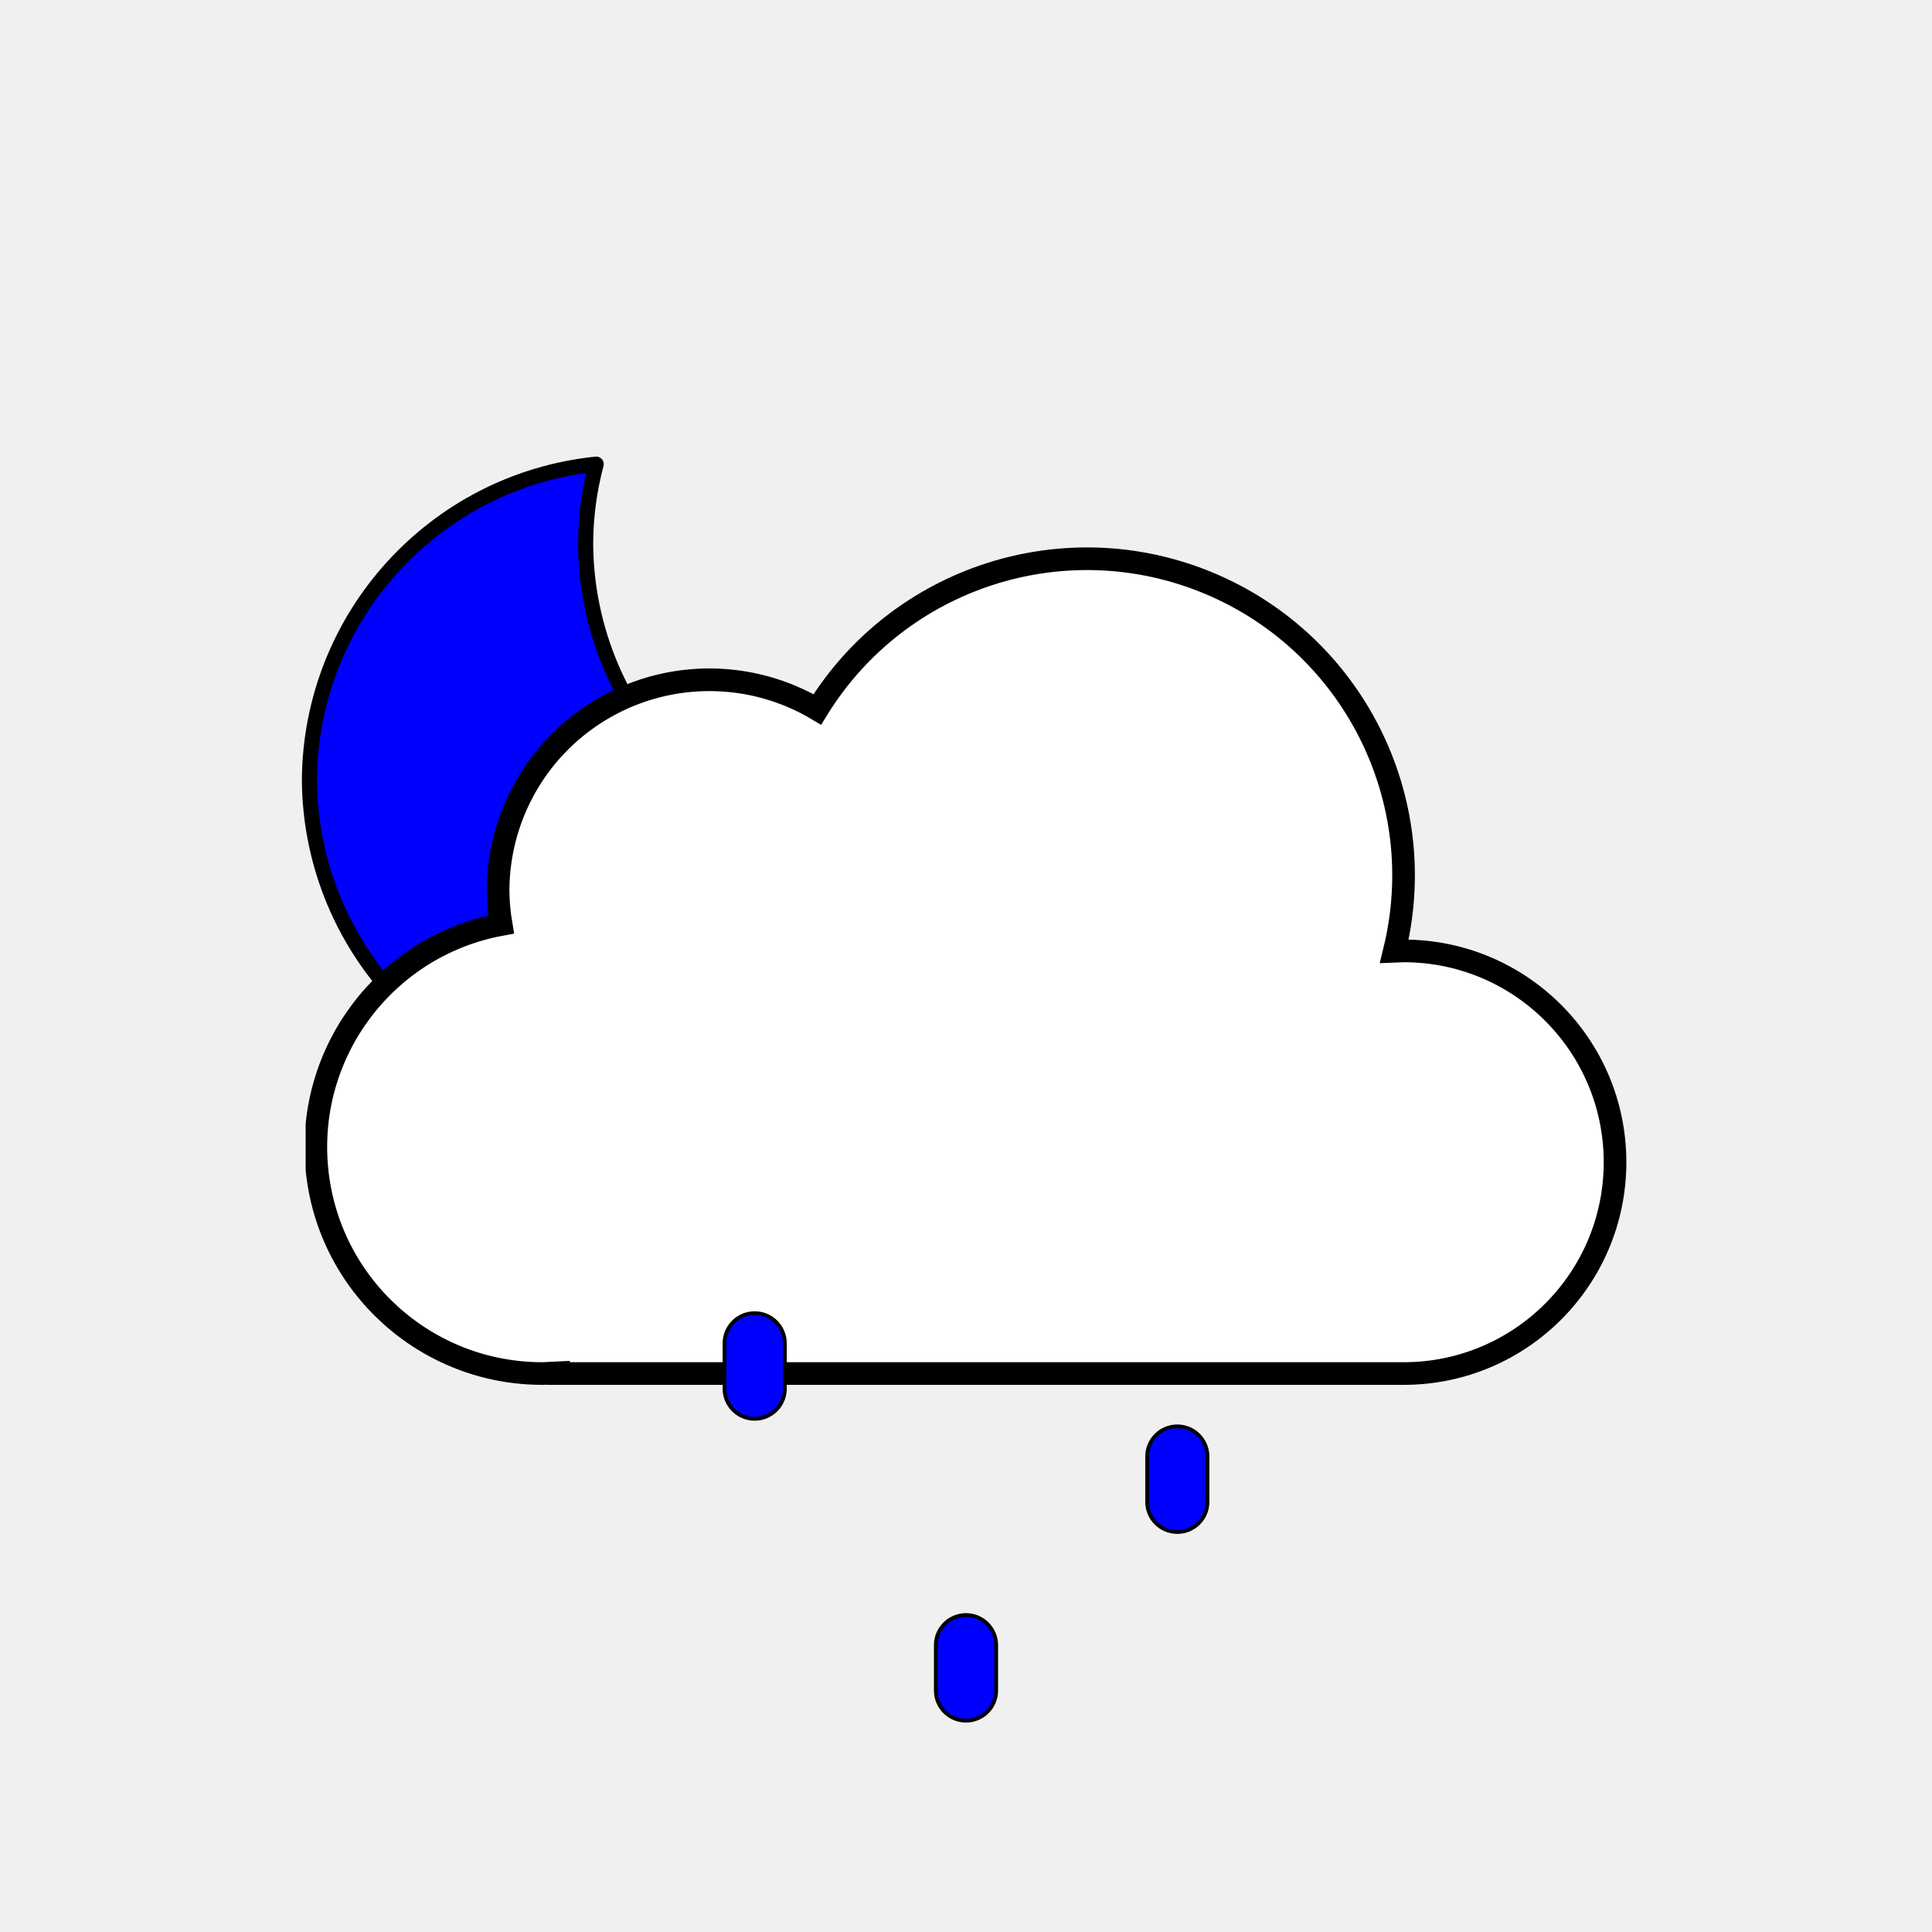
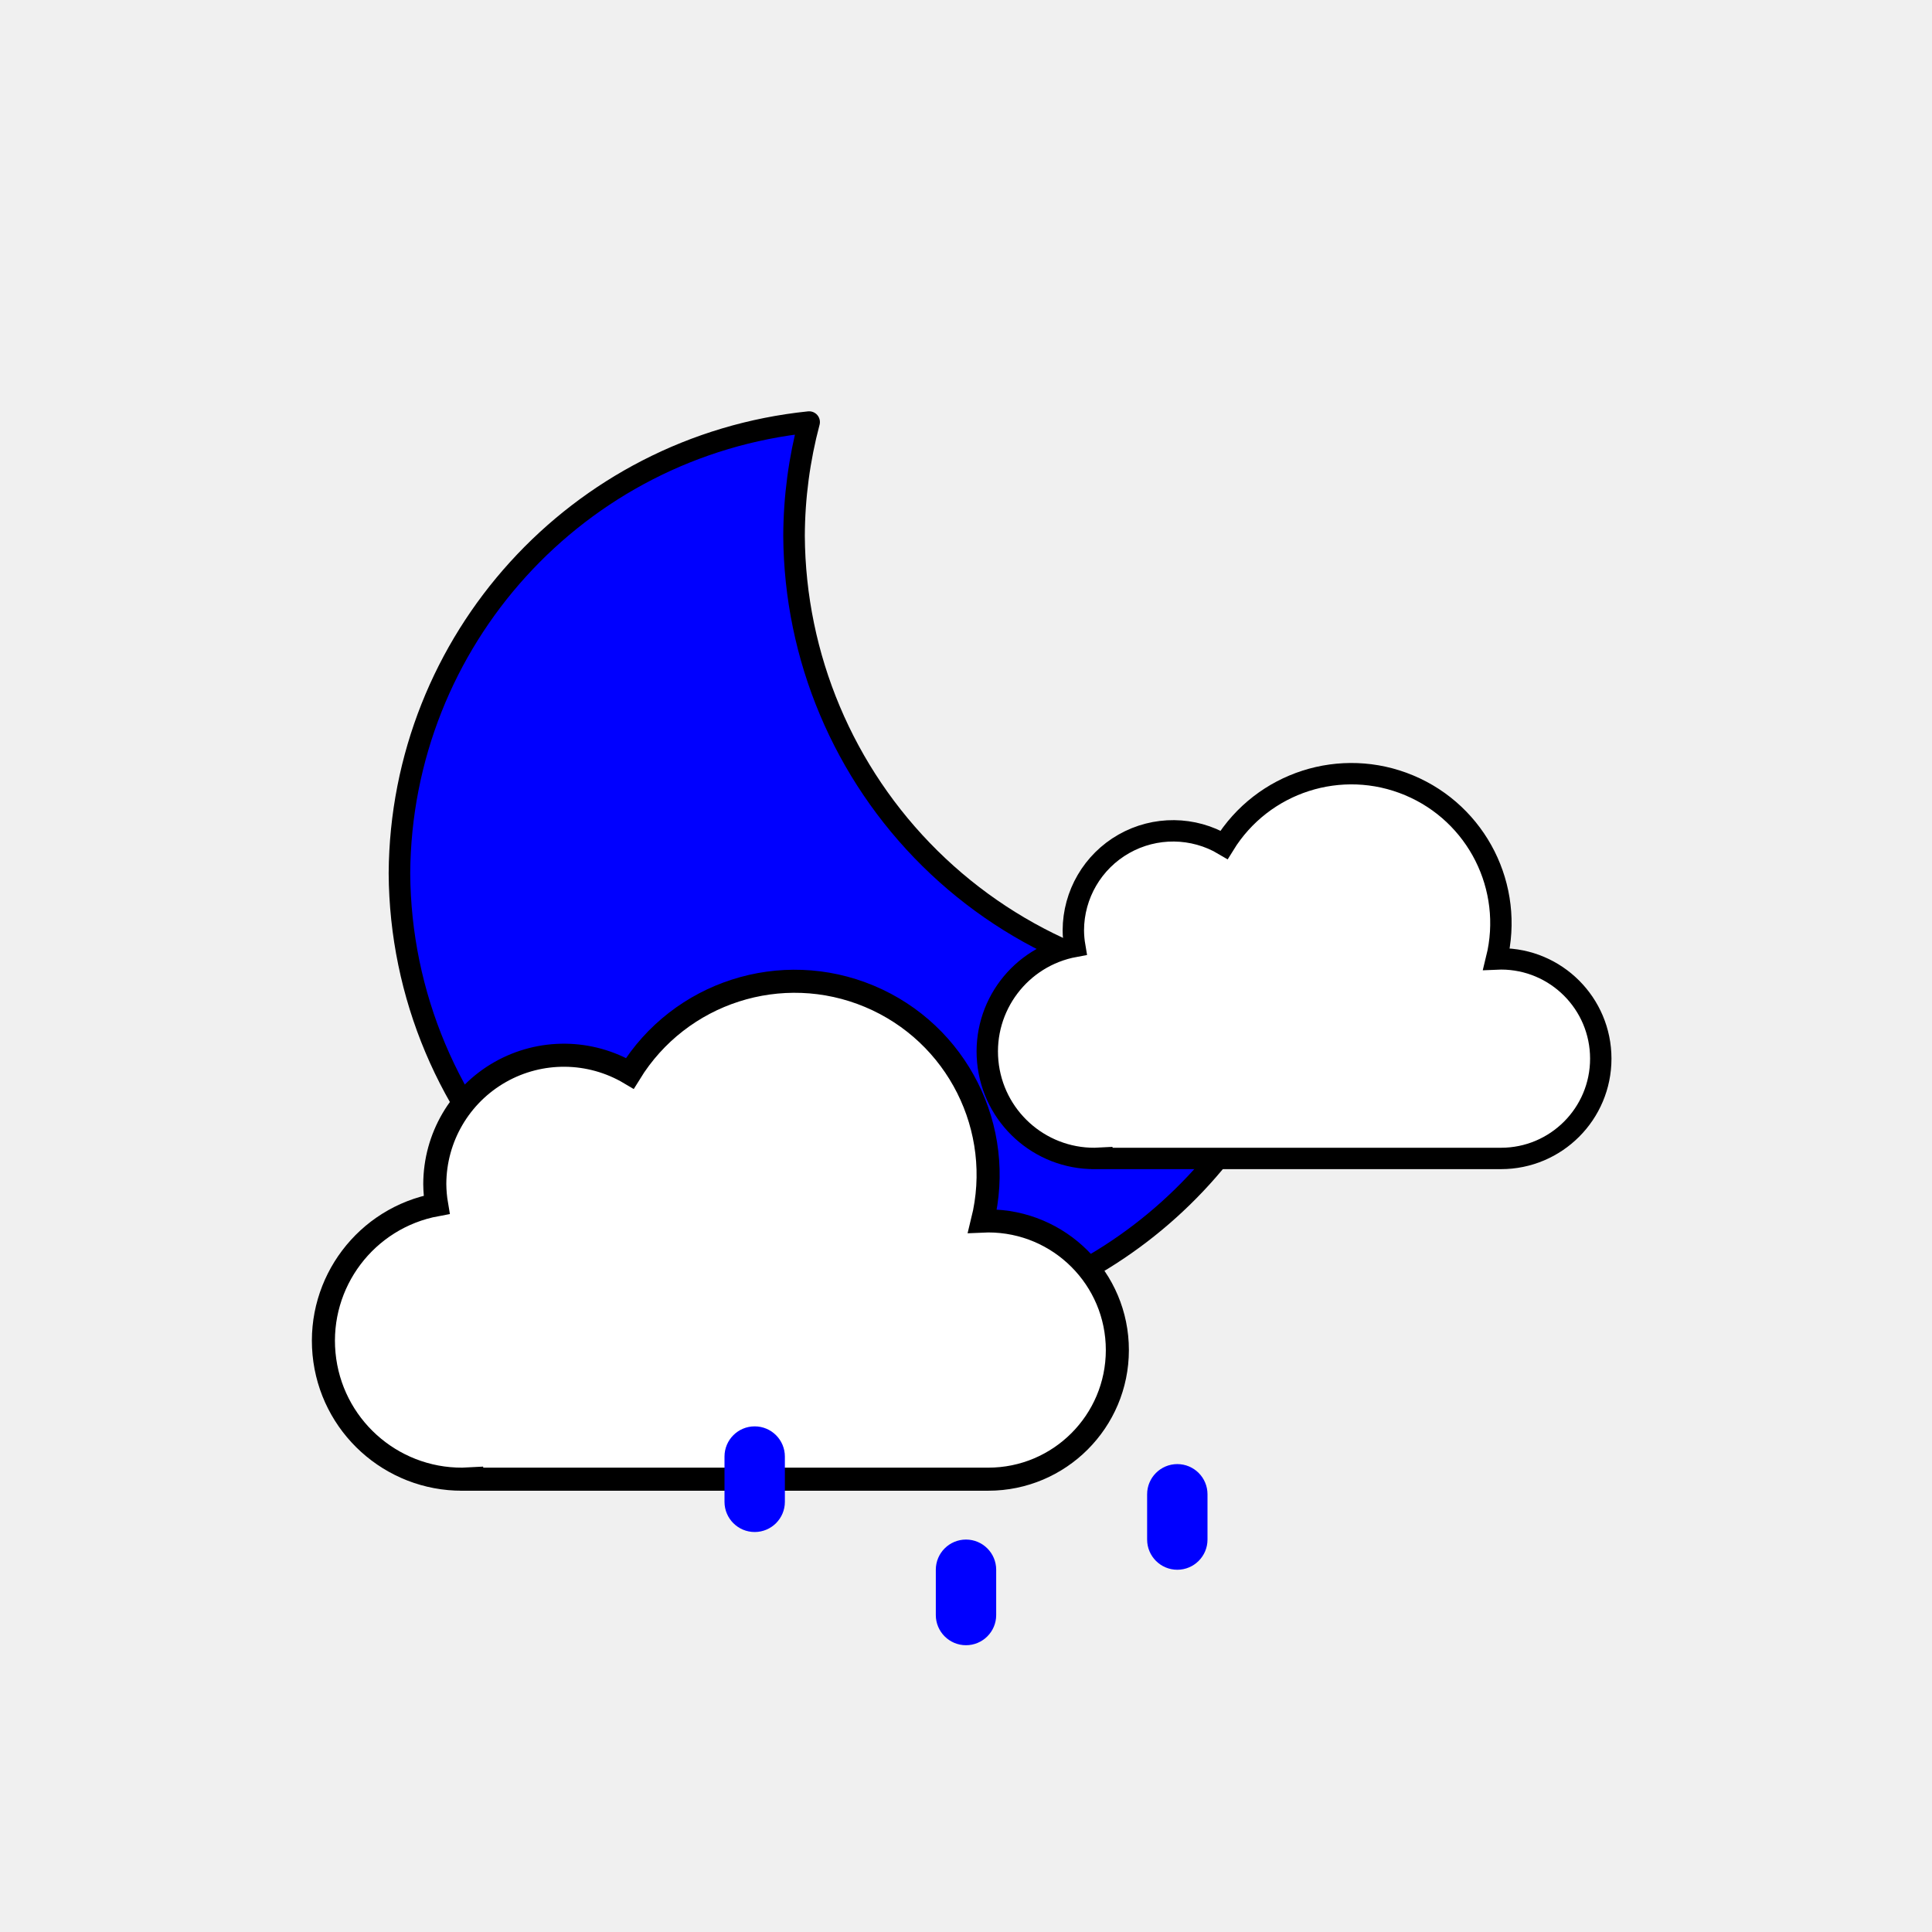
<svg xmlns="http://www.w3.org/2000/svg" xmlns:xlink="http://www.w3.org/1999/xlink" viewBox="0 0 512 512">
  <defs>
-     <symbol id="g" viewBox="0 0 172 172">
+     <symbol id="g" viewBox="0 0 196 196">
      <path fill="blue" stroke="black" stroke-linecap="round" stroke-linejoin="round" stroke-width="4" d="M160.6 107.4            a84.8 84.8 0 01-85.4-84.3            A83.3 83.3 0 0178 2            A84.7 84.7 0 002 85.7            A84.8 84.8 0 0087.4 170            a85.2 85.2 0 0082.6-63.1            a88 88 0 01-9.4.5Z" />
    </symbol>
-     <symbol id="h" viewBox="0 0 350 222">
-       <path fill="white" stroke="black" stroke-miterlimit="10" stroke-width="6" d="m291 107-2.5.1            A83.9 83.9 0 00135.6 43            A56 56 0 0051 91            a56.6 56.6 0 00.8 9            A60 60 0 0063 219            l4-.2v.2h224            a56 56 0 000-112Z" />
+     <symbol id="h" viewBox="-5 0 360 222">
+       <path fill="white" stroke="black" stroke-miterlimit="10" stroke-width="10" d="m291 107-2.5.1            A83.9 83.9 0 00135.6 43            A56 56 0 0051 91            a56.6 56.6 0 00.8 9            A60 60 0 0063 219            l4-.2v.2h224            a56 56 0 000-112Z" />
    </symbol>
-     <symbol id="f" viewBox="0 0 351 246">
-       <use xlink:href="#g" width="172" height="172" />
-       <use xlink:href="#h" width="350" height="222" transform="translate(1 24)" />
+     <symbol id="ee" viewBox="-5 0 360 222">
+       <path fill="white" stroke="black" stroke-miterlimit="10" stroke-width="12" d="m291 107-2.5.1            A83.9 83.9 0 00135.6 43            A56 56 0 0051 91            a56.6 56.6 0 00.8 9            A60 60 0 0063 219            l4-.2v.2h224            a56 56 0 000-112Z" />
+     </symbol>
+     <symbol id="f" viewBox="0 -30 363 288">
+       <use width="350" height="280" xlink:href="#g" transform="translate(0,-30)" />
+       <use xlink:href="#ee" width="170" height="222" transform="translate(190 6)" />
+       <use xlink:href="#h" width="220" height="222" transform="translate(13 76)" />
    </symbol>
    <symbol id="i" viewBox="0 0 129 109">
-       <path fill="blue" stroke="black" stroke-miterlimit="10" d="M8.5 28.5            a8 8 0 01-8-8v-12            a8 8 0 0116 0v12            a8 8 0 01-8 8Z" />
-       <path fill="blue" stroke="black" stroke-miterlimit="10" d="M64.5 108.5            a8 8 0 01-8-8v-12            a8 8 0 0116 0v12            a8 8 0 01-8 8Z" />
-       <path fill="blue" stroke="black" stroke-miterlimit="10" d="M120.5 58.5            a8 8 0 01-8-8v-12            a8 8 0 0116 0v12            a8 8 0 01-8 8Z" />
+       <path fill="blue" d="M8.5 58.5            a8 8 0 01-8-8v-12            a8 8 0 0116 0v12            a8 8 0 01-8 8Z" />
+       <path fill="blue" d="M64.5 88.5            a8 8 0 01-8-8v-12            a8 8 0 0116 0v12            a8 8 0 01-8 8Z" />
+       <path fill="blue" d="M120.5 68.5            a8 8 0 01-8-8v-12            a8 8 0 0116 0v12            a8 8 0 01-8 8Z" />
    </symbol>
  </defs>
-   <use xlink:href="#f" width="351" height="246" transform="translate(80 121)" />
+   <use xlink:href="#f" width="363" height="288" transform="translate(68 109)" />
  <use xlink:href="#i" width="129" height="109" transform="translate(191.5 347.5)" />
</svg>
